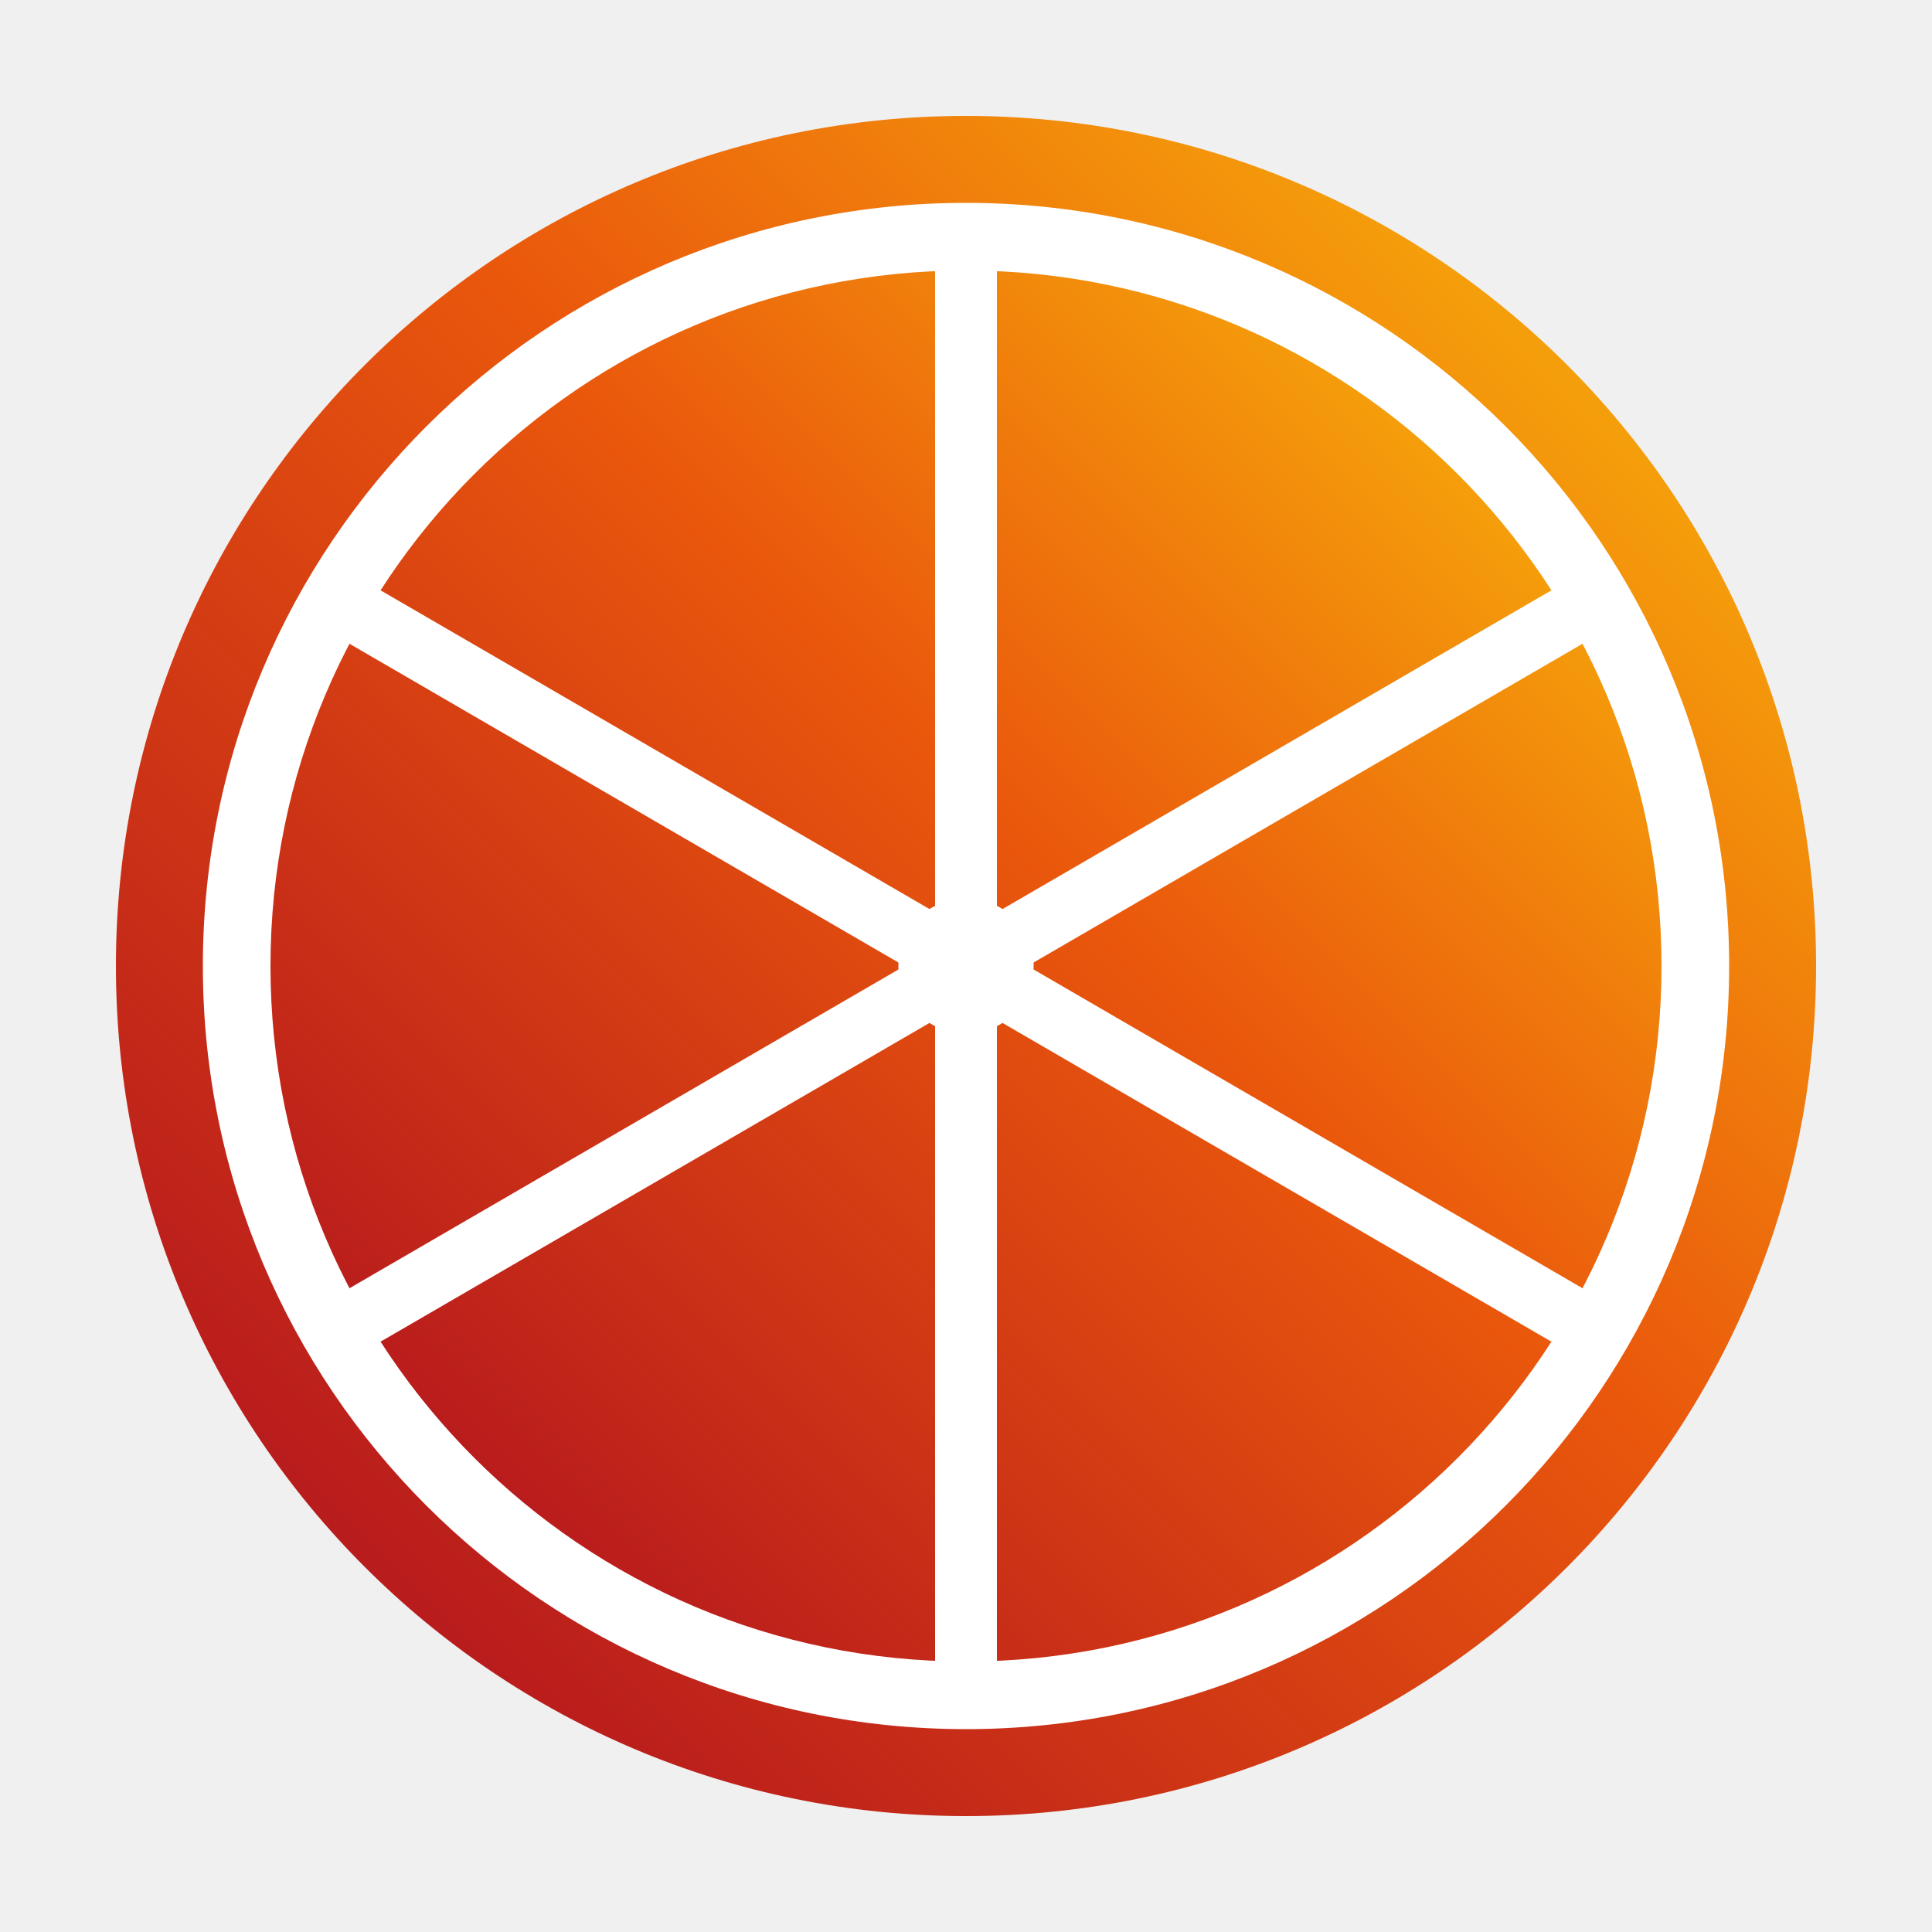
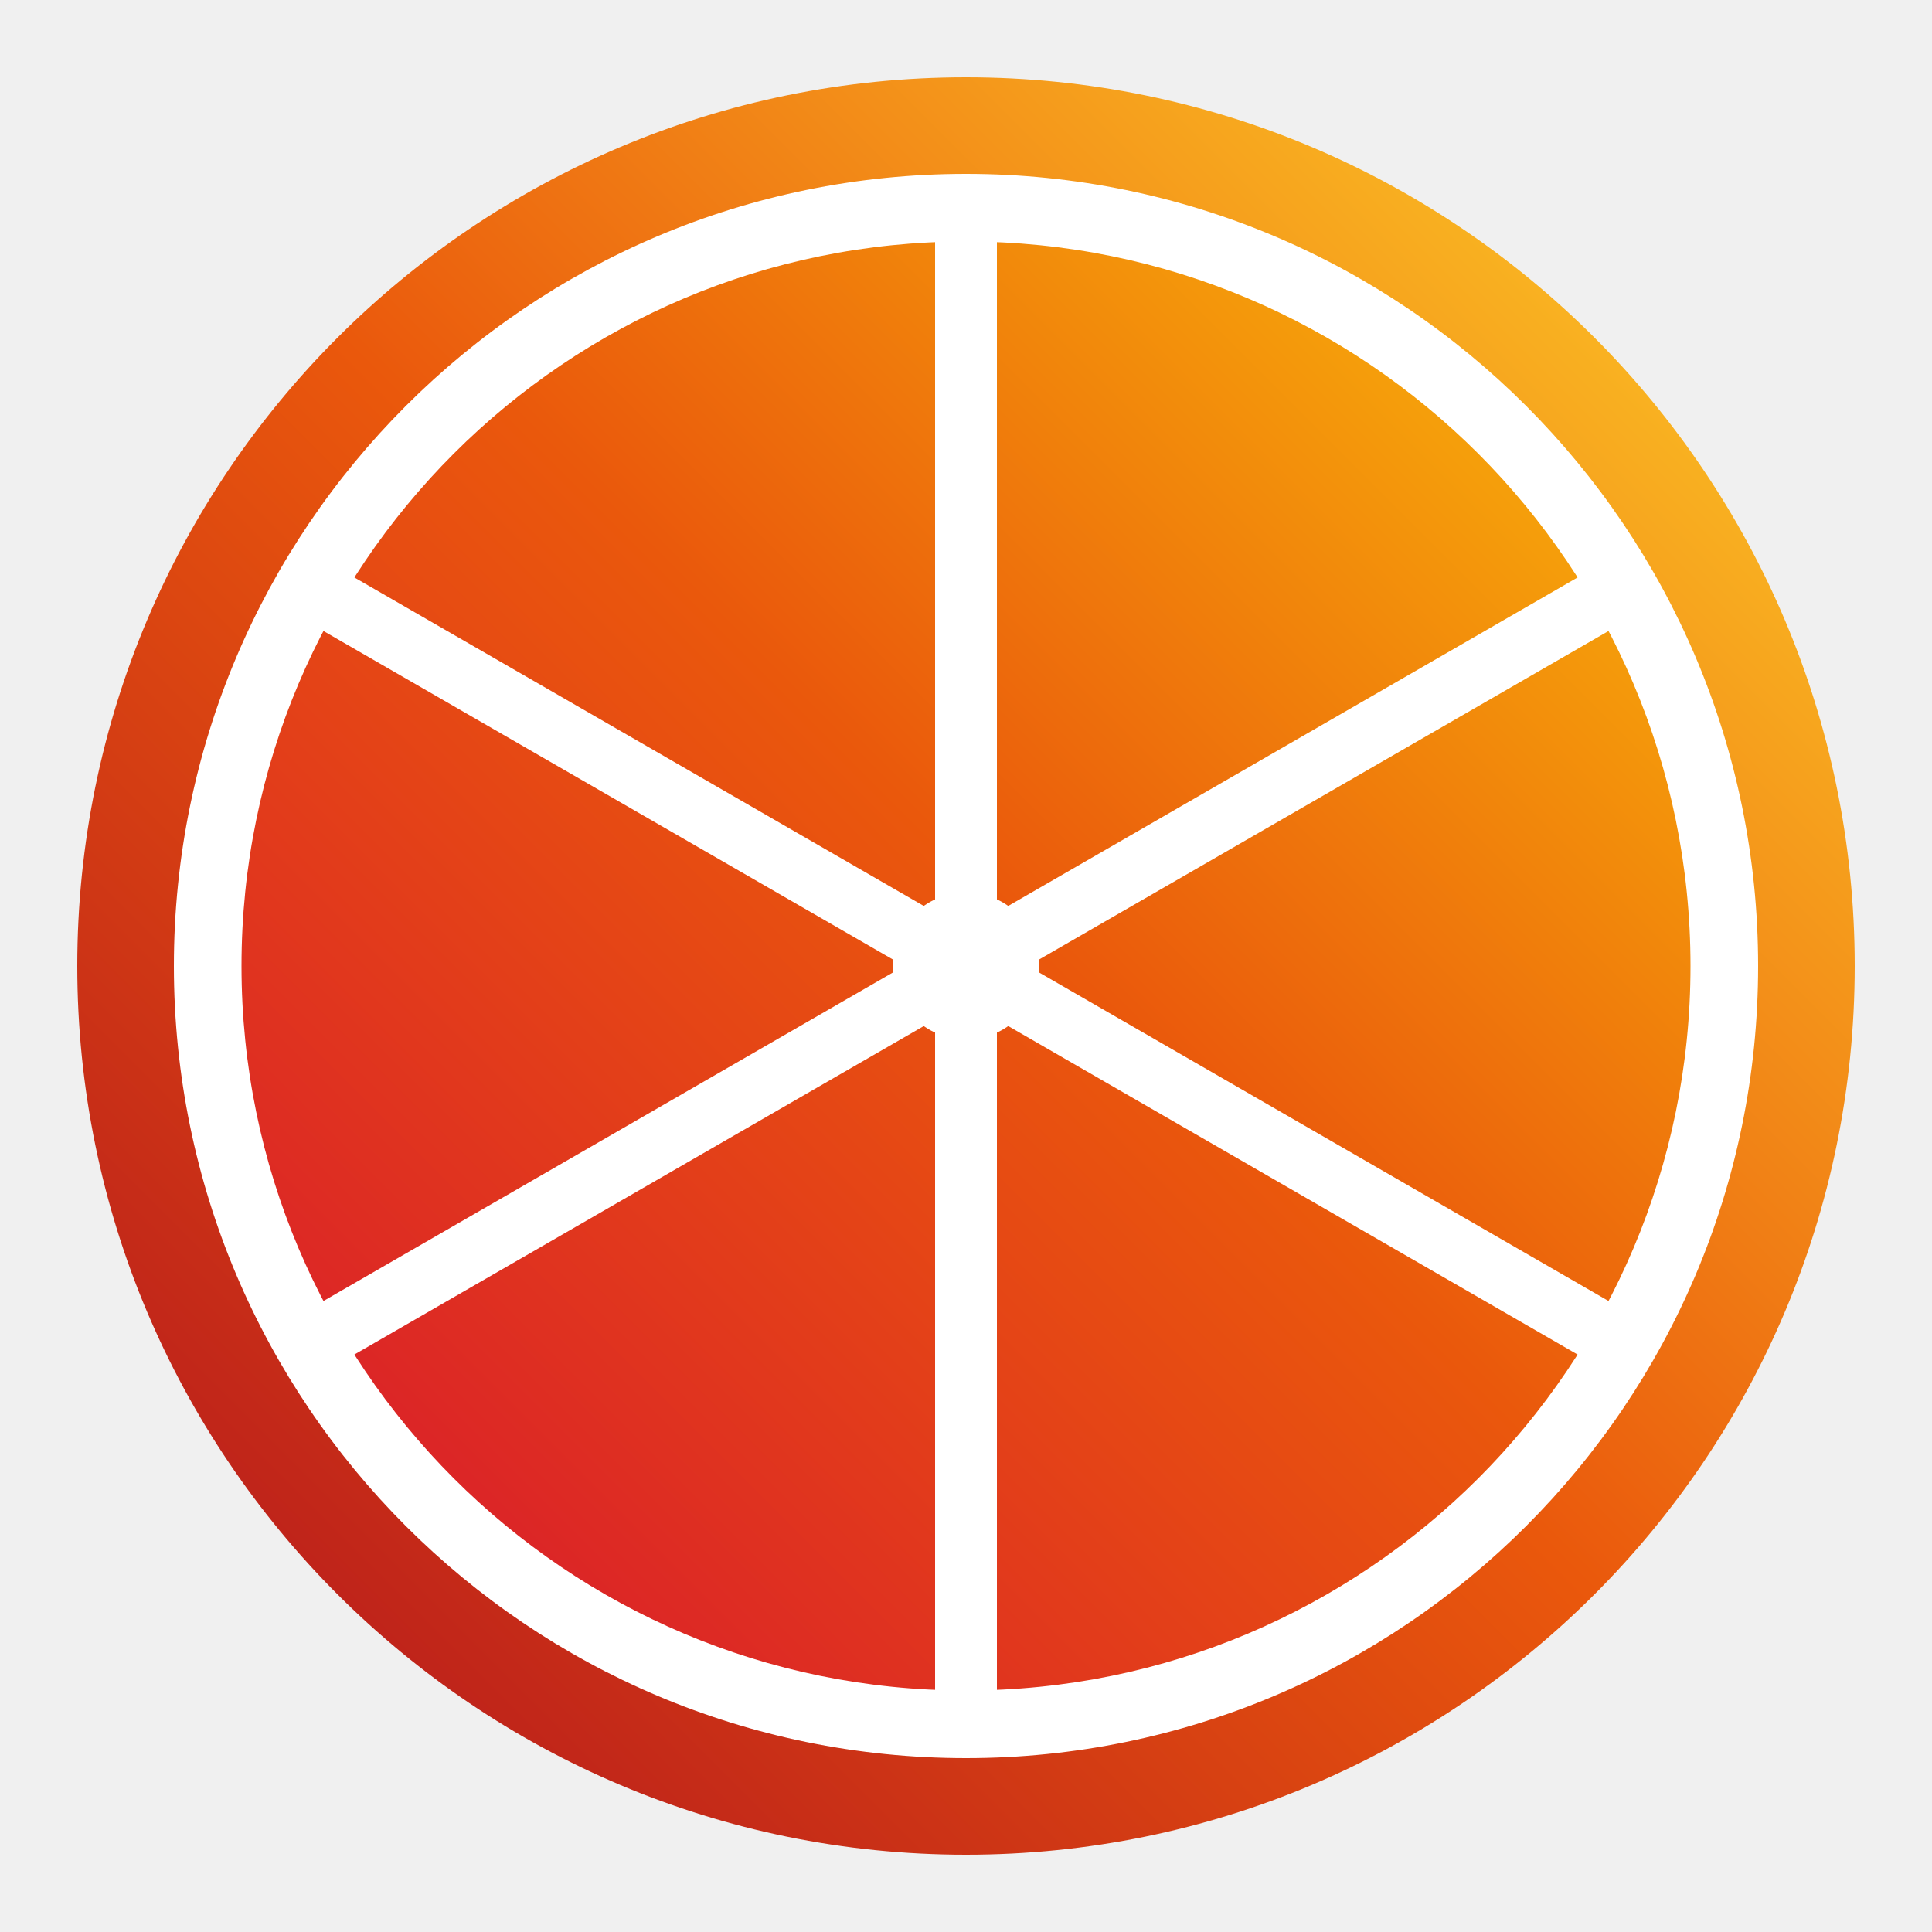
<svg xmlns="http://www.w3.org/2000/svg" viewBox="0 0 100 100" width="100" height="100">
  <defs>
    <linearGradient id="citrusGrad" x1="85%" y1="15%" x2="15%" y2="85%">
      <stop offset="0%" stop-color="#f59e0b" />
-       <stop offset="40%" stop-color="#ea580c" />
+       <stop offset="45%" stop-color="#ea580c" />
+       <stop offset="100%" stop-color="#dc2626" />
+     </linearGradient>
+     <linearGradient id="citrusGradRing" x1="90%" y1="10%" x2="10%" y2="90%">
+       <stop offset="0%" stop-color="#fbbf24" />
+       <stop offset="50%" stop-color="#ea580c" />
      <stop offset="100%" stop-color="#b91c1c" />
    </linearGradient>
  </defs>
-   <circle cx="50" cy="50" r="44" fill="url(#citrusGrad)" />
-   <circle cx="50" cy="50" r="39.5" fill="#ffffff" />
-   <circle cx="50" cy="50" r="36" fill="url(#citrusGrad)" />
-   <line x1="50" y1="14" x2="50" y2="86" stroke="#ffffff" stroke-width="3.2" stroke-linecap="round" />
-   <line x1="19" y1="32" x2="81" y2="68" stroke="#ffffff" stroke-width="3.2" stroke-linecap="round" />
-   <line x1="19" y1="68" x2="81" y2="32" stroke="#ffffff" stroke-width="3.2" stroke-linecap="round" />
-   <circle cx="50" cy="50" r="3.5" fill="#ffffff" />
+   <circle cx="50" cy="50" r="46" fill="url(#citrusGradRing)" />
+   <circle cx="50" cy="50" r="41" fill="#ffffff" />
+   <circle cx="50" cy="50" r="37.5" fill="url(#citrusGrad)" />
+   <line x1="50" y1="12.5" x2="50" y2="87.5" stroke="#ffffff" stroke-width="3.2" stroke-linecap="round" />
+   <line x1="17.5" y1="31.25" x2="82.5" y2="68.75" stroke="#ffffff" stroke-width="3.2" stroke-linecap="round" />
+   <line x1="17.5" y1="68.75" x2="82.5" y2="31.25" stroke="#ffffff" stroke-width="3.2" stroke-linecap="round" />
+   <circle cx="50" cy="50" r="3.8" fill="#ffffff" />
</svg>
